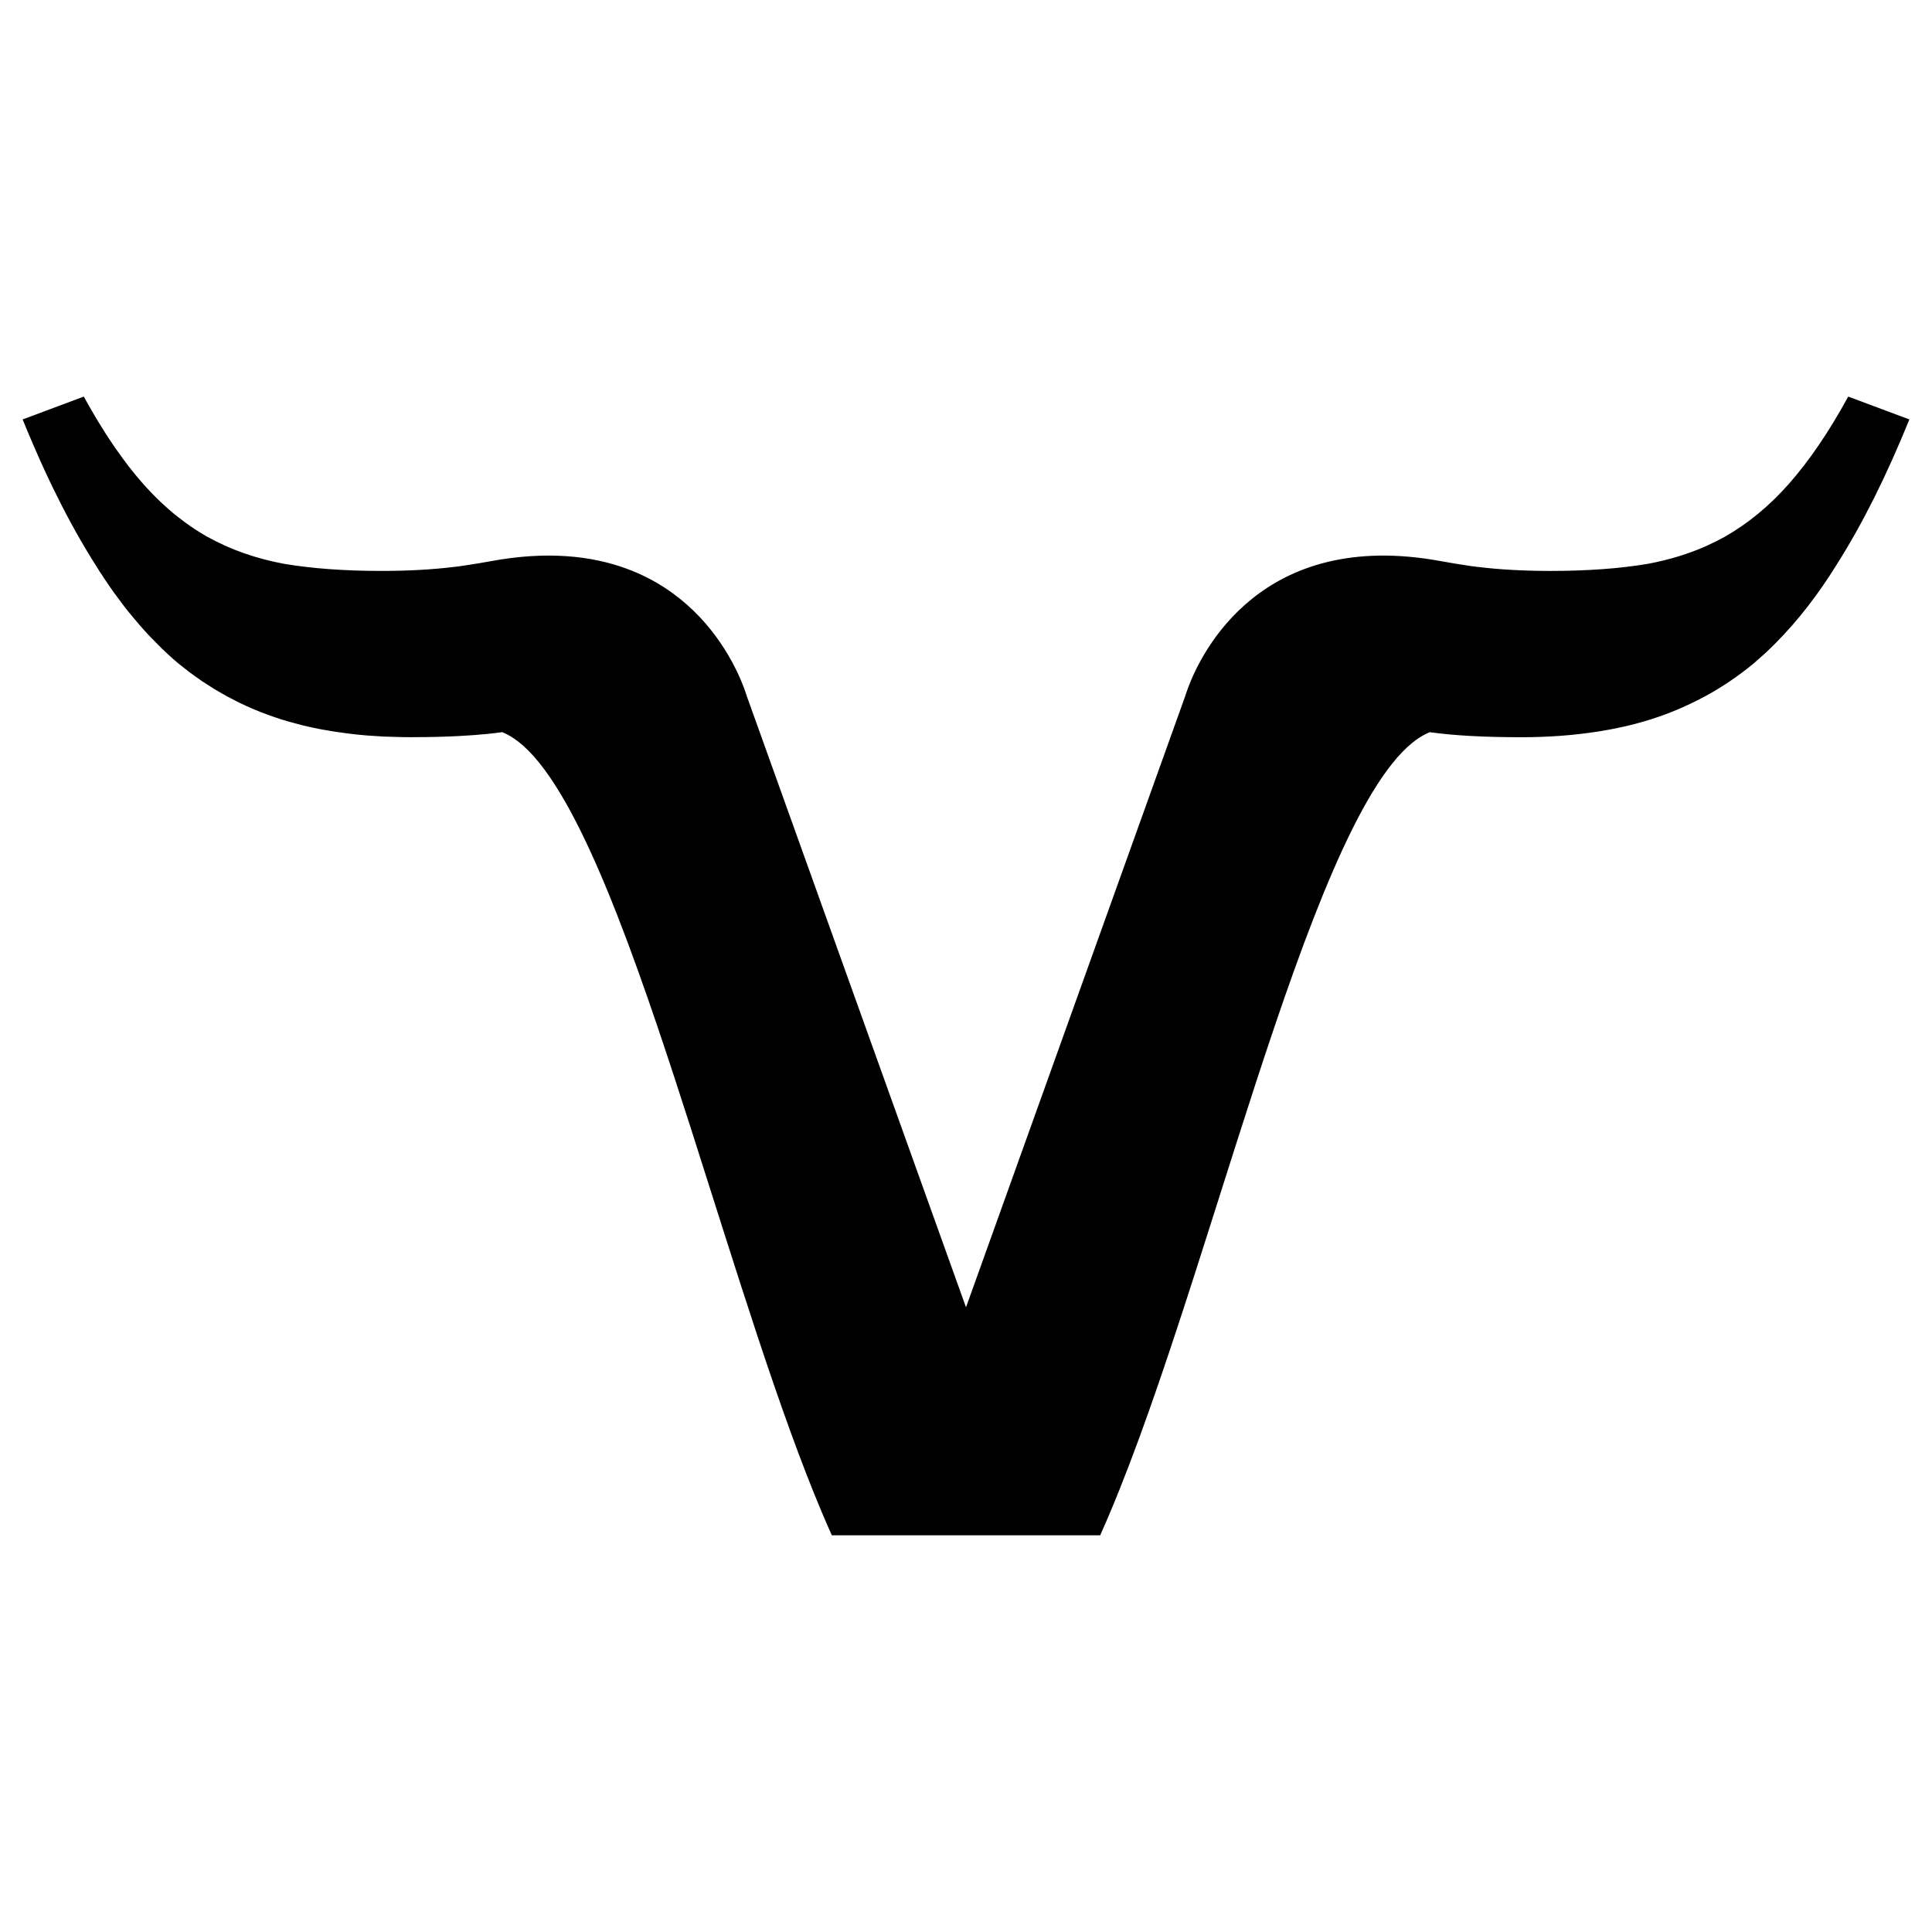
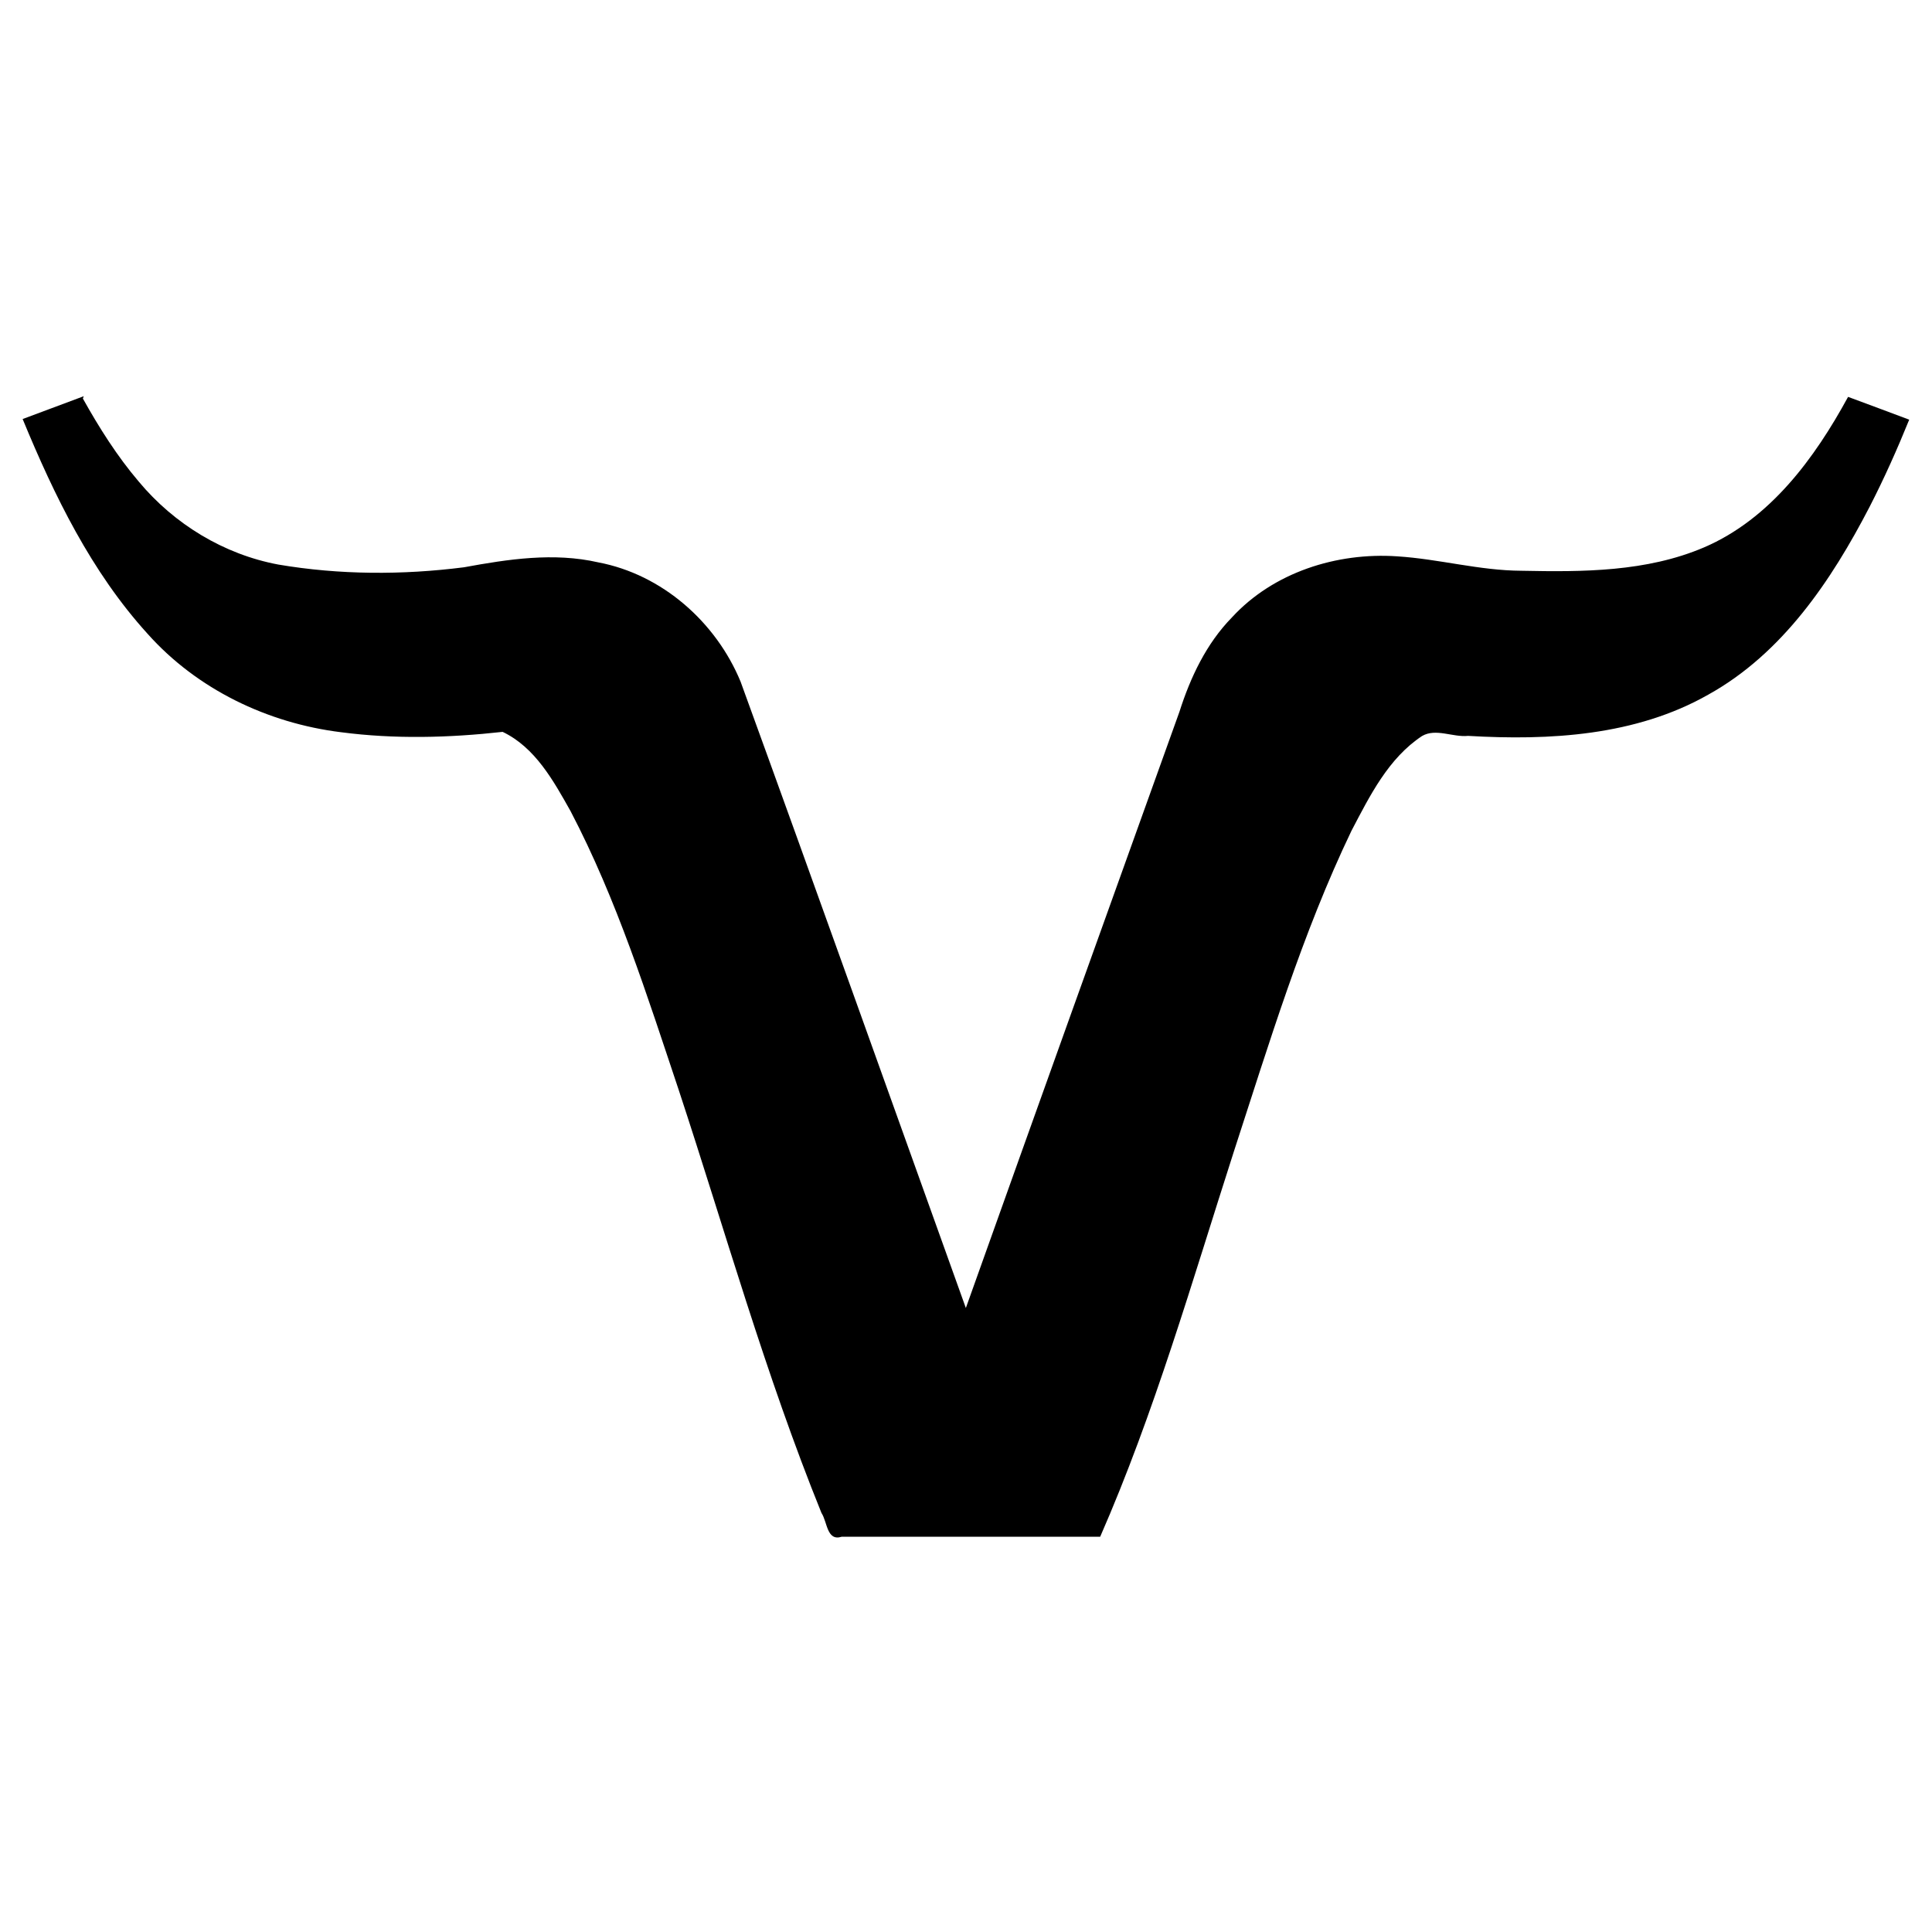
- <svg xmlns="http://www.w3.org/2000/svg" width="100%" height="100%" viewBox="0 0 512 512" version="1.1" xml:space="preserve" style="fill-rule:evenodd;clip-rule:evenodd;stroke-linejoin:round;stroke-miterlimit:1.414;">
-   <path id="path4060" d="M22.201,105.1l-13.578,5.073l-2.619,0.977l0,0.002l-0.004,0.001c0.886,2.19 1.782,4.32 2.684,6.418c0.193,0.448 0.388,0.883 0.582,1.327c0.439,1.009 0.876,2.032 1.319,3.019l0.002,0.002c0.259,0.578 0.521,1.13 0.781,1.7c0.13,0.284 0.258,0.585 0.388,0.867c0.39,0.847 0.777,1.679 1.171,2.51l0,0.002c0,0.003 -0.002,0.01 0,0.01c0.391,0.827 0.792,1.644 1.186,2.455c0.132,0.27 0.268,0.53 0.399,0.798c0.013,0.026 0.025,0.051 0.038,0.077c0.456,0.928 0.914,1.846 1.374,2.752c0.192,0.383 0.382,0.78 0.576,1.157c0.003,0.008 0.008,0.008 0.011,0.012c0.321,0.624 0.643,1.239 0.966,1.852c0.079,0.151 0.157,0.31 0.236,0.46l0.002,0.002c1.617,3.057 3.256,5.981 4.916,8.771l0.002,0.002c0.056,0.093 0.111,0.18 0.167,0.272c0.359,0.601 0.714,1.193 1.077,1.784c0.161,0.263 0.319,0.525 0.481,0.787c0.198,0.319 0.402,0.635 0.603,0.951c0.06,0.095 0.119,0.196 0.178,0.29l0.002,0.002c0.07,0.114 0.143,0.221 0.214,0.335c0.338,0.549 0.673,1.096 1.018,1.635c0.251,0.391 0.511,0.767 0.767,1.153c0.038,0.057 0.074,0.117 0.112,0.174c0.129,0.197 0.253,0.405 0.383,0.601l0.002,0.002c0.173,0.259 0.352,0.504 0.525,0.762c0.08,0.117 0.158,0.239 0.237,0.356c0.171,0.252 0.339,0.507 0.511,0.757c0.431,0.626 0.859,1.238 1.296,1.849c0.001,0.001 0.001,0.002 0.002,0.004l0.002,0.002c0.57,0.795 1.154,1.558 1.735,2.329c0.304,0.404 0.601,0.825 0.908,1.222l0.006,0.006c0.446,0.576 0.895,1.143 1.347,1.705c0.204,0.253 0.414,0.49 0.618,0.74c0.5,0.61 1.005,1.211 1.512,1.803c0.211,0.247 0.416,0.508 0.628,0.752c0.278,0.319 0.564,0.623 0.846,0.938c0.118,0.131 0.232,0.27 0.35,0.401c0.074,0.081 0.144,0.17 0.218,0.251l0.002,0.002c0.123,0.135 0.25,0.261 0.374,0.395c0.12,0.131 0.239,0.269 0.36,0.4c0.228,0.245 0.462,0.488 0.691,0.73c0.161,0.17 0.326,0.327 0.488,0.495c0.607,0.633 1.219,1.253 1.836,1.862c0.008,0.008 0.017,0.017 0.025,0.025c0.189,0.186 0.371,0.386 0.56,0.57c0.491,0.476 0.979,0.945 1.476,1.406l0.008,0.008c0.004,0.003 0.008,0.008 0.012,0.011c0.493,0.457 0.983,0.902 1.482,1.345c0.465,0.413 0.932,0.813 1.402,1.212c0.041,0.035 0.08,0.073 0.121,0.108l0.002,0.002c0.129,0.106 0.263,0.202 0.392,0.307c0.042,0.035 0.085,0.068 0.127,0.102c0.698,0.567 1.402,1.123 2.114,1.664c0.157,0.119 0.307,0.249 0.464,0.366l0.002,0.002c0.276,0.207 0.562,0.394 0.84,0.597c0.017,0.013 0.034,0.025 0.051,0.038c0.232,0.168 0.458,0.346 0.691,0.512c0.184,0.131 0.374,0.249 0.558,0.378c0.351,0.246 0.692,0.507 1.046,0.746c0.001,0.001 0.002,0.001 0.004,0.002c0.346,0.235 0.703,0.449 1.053,0.678c0.388,0.254 0.777,0.504 1.169,0.751c0.352,0.222 0.696,0.459 1.051,0.676c0.001,0.001 0.003,0.001 0.004,0.002c0.344,0.209 0.699,0.399 1.045,0.603c0.426,0.25 0.855,0.495 1.285,0.738c0.347,0.195 0.686,0.407 1.035,0.597l0.002,0.002c0.349,0.19 0.71,0.36 1.061,0.544c0.005,0.003 0.009,0.006 0.014,0.008c0.432,0.227 0.866,0.449 1.302,0.668c0.362,0.181 0.716,0.378 1.081,0.554c0.381,0.183 0.773,0.346 1.157,0.524c0.204,0.095 0.402,0.201 0.607,0.294c0.592,0.268 1.18,0.532 1.779,0.787l0.002,0c0.002,0.001 0.004,0.001 0.006,0.002c1.269,0.538 2.559,1.045 3.863,1.521c0.542,0.197 1.082,0.384 1.633,0.572c0.351,0.12 0.71,0.232 1.067,0.348c0.275,0.091 0.545,0.195 0.822,0.282c0.231,0.073 0.472,0.135 0.705,0.206c0.398,0.123 0.794,0.247 1.198,0.364c0.222,0.065 0.455,0.119 0.679,0.182c0.792,0.223 1.59,0.438 2.397,0.642c0.282,0.072 0.555,0.156 0.839,0.225c0.454,0.11 0.913,0.21 1.371,0.312c0.467,0.106 0.939,0.207 1.411,0.307c0.414,0.089 0.826,0.179 1.246,0.262c0.412,0.082 0.827,0.155 1.241,0.231c2.072,0.385 4.194,0.708 6.361,0.979c0.829,0.105 1.662,0.206 2.506,0.294c0.457,0.047 0.919,0.089 1.38,0.131c0.456,0.043 0.905,0.094 1.364,0.131c0.36,0.029 0.734,0.044 1.097,0.071c0.784,0.057 1.573,0.107 2.369,0.151c0.36,0.019 0.71,0.051 1.073,0.068c0.351,0.016 0.715,0.018 1.069,0.031c0.937,0.038 1.884,0.063 2.836,0.083c0.255,0.005 0.501,0.019 0.756,0.023c0.343,0.005 0.69,0.002 1.034,0.004c0.449,0.004 0.887,0.022 1.339,0.022c0.55,0 1.042,-0.015 1.582,-0.018c0.664,-0.001 1.341,-0.002 1.989,-0.008c0.931,-0.009 1.833,-0.027 2.731,-0.047c0.524,-0.011 1.034,-0.027 1.547,-0.041c0.807,-0.024 1.616,-0.047 2.396,-0.078c0.81,-0.035 1.595,-0.069 2.377,-0.106c2.759,-0.14 5.348,-0.327 7.745,-0.572c0.062,-0.006 0.124,-0.013 0.186,-0.019c1.294,-0.135 2.555,-0.28 3.745,-0.447c0.013,0.005 0.026,0.011 0.039,0.016c0.376,0.152 0.752,0.333 1.128,0.523c0.02,0.011 0.04,0.02 0.06,0.031c0.218,0.111 0.435,0.237 0.652,0.36c0.014,0.008 0.028,0.016 0.042,0.024c0.159,0.092 0.319,0.185 0.479,0.284c0.237,0.145 0.472,0.296 0.709,0.456c0.293,0.199 0.585,0.405 0.877,0.626c0.17,0.129 0.341,0.264 0.511,0.4c0.371,0.297 0.742,0.6 1.112,0.932c0.001,0.001 0.003,0.001 0.004,0.002c0.464,0.416 0.928,0.861 1.392,1.331l0.002,0.002c0.464,0.47 0.929,0.967 1.392,1.49l0.002,0.002c0.463,0.522 0.925,1.071 1.388,1.644l0.002,0.002c0.462,0.574 0.924,1.173 1.386,1.795l0.002,0.002c0.462,0.623 0.923,1.27 1.384,1.941l0.002,0.002c0.461,0.67 0.922,1.366 1.382,2.083l0.002,0.002c0.921,1.434 1.84,2.96 2.759,4.571l0.002,0.002c0.459,0.805 0.918,1.631 1.376,2.478c0.017,0.032 0.034,0.067 0.051,0.098c0.9,1.667 1.8,3.412 2.698,5.232l0.002,0.002c0.457,0.926 0.913,1.872 1.37,2.836l0.002,0.002c1.828,3.858 3.649,8.009 5.468,12.407l0.002,0.002c0.91,2.198 1.818,4.458 2.725,6.774l0.002,0.002c0.908,2.315 1.814,4.686 2.72,7.106c0,0.002 0.001,0.003 0.002,0.004c1.812,4.842 3.62,9.884 5.427,15.075l0.002,0.002c0.903,2.596 1.805,5.229 2.707,7.894l0.002,0.002c11.732,34.657 23.381,74.694 35.152,107.067c0.001,0.001 0.002,0.003 0.002,0.004c2.716,7.469 5.438,14.532 8.17,21.025l0.002,0.002c0.91,2.163 1.82,4.264 2.733,6.296c0,0.001 0.001,0.001 0.002,0.002l0,0.002l71.122,0c0,-0.001 0,-0.002 0,-0.002c27.703,-61.684 54.394,-186.995 82.691,-209.998c0.251,-0.204 0.504,-0.403 0.756,-0.591c0.042,-0.032 0.084,-0.061 0.127,-0.092c0.51,-0.375 1.02,-0.716 1.531,-1.022c0.07,-0.042 0.141,-0.083 0.211,-0.123c0.261,-0.152 0.523,-0.298 0.783,-0.431c0.085,-0.044 0.168,-0.085 0.251,-0.127c0.277,-0.135 0.553,-0.27 0.83,-0.384c0.048,-0.02 0.096,-0.042 0.143,-0.061c6.509,0.911 14.576,1.337 24.3,1.337c7.05,0 13.676,-0.489 19.913,-1.448c5.046,-0.774 9.844,-1.851 14.36,-3.278c4.656,-1.47 9.085,-3.332 13.317,-5.552c0.355,-0.186 0.719,-0.357 1.071,-0.548c0.002,-0.001 0.004,-0.003 0.006,-0.004c1.135,-0.618 2.254,-1.262 3.359,-1.934c0.003,-0.002 0.005,-0.005 0.008,-0.006c1.104,-0.673 2.195,-1.371 3.27,-2.099c0.003,-0.002 0.006,-0.005 0.009,-0.008c1.074,-0.728 2.133,-1.482 3.178,-2.265c0.003,-0.002 0.006,-0.005 0.01,-0.008c1.044,-0.783 2.074,-1.593 3.089,-2.431c0.003,-0.003 0.006,-0.007 0.01,-0.01c0.571,-0.484 1.13,-0.999 1.693,-1.502c0.441,-0.394 0.889,-0.771 1.326,-1.176c0.991,-0.92 1.969,-1.872 2.936,-2.851c5.822,-5.893 11.202,-12.843 16.121,-20.819c6.731,-10.628 13.116,-23.397 19.139,-38.277l-0.004,-0.002c0,0 0,-0.001 0,-0.001l-2.661,-0.993l-13.536,-5.057l0,0.002c-0.001,0.002 -0.002,0.004 -0.004,0.006l-0.002,0.002c-1.282,2.344 -2.567,4.579 -3.86,6.707c-0.647,1.066 -1.296,2.105 -1.946,3.117c-0.001,0.001 -0.001,0.003 -0.002,0.004c-0.649,1.011 -1.3,1.994 -1.952,2.952c-0.001,0.001 -0.002,0.001 -0.002,0.002c-2.61,3.835 -5.243,7.25 -7.9,10.261c-5.137,5.846 -10.803,10.524 -17.003,14.067c-1.492,0.833 -3.03,1.598 -4.62,2.316c-0.01,0.006 -0.023,0.018 -0.04,0.029c-4.821,2.17 -10.093,3.802 -15.809,4.865c-7.44,1.24 -15.982,1.87 -25.725,1.87c-7.187,0 -13.647,-0.367 -19.317,-1.067l-0.09,0c-0.72,-0.057 -2.205,-0.294 -3.74,-0.535c-1.617,-0.253 -3.269,-0.498 -5.875,-0.981c-47.765,-8.837 -63.606,24.322 -67.029,33.471c-0.535,1.431 -0.8,2.314 -0.8,2.314l-58.039,161.83l-0.043,0.072l-0.043,-0.072l-58.039,-161.83c0,0 -0.265,-0.883 -0.8,-2.314c-0.214,-0.572 -0.479,-1.24 -0.795,-1.984c-0.315,-0.742 -0.684,-1.562 -1.11,-2.443c-0.001,-0.001 -0.002,-0.003 -0.002,-0.004c-0.01,-0.021 -0.023,-0.046 -0.033,-0.066c-0.635,-1.307 -1.394,-2.744 -2.297,-4.264c-0.191,-0.323 -0.401,-0.656 -0.605,-0.985c-0.122,-0.197 -0.235,-0.39 -0.362,-0.589c-0.065,-0.103 -0.139,-0.209 -0.206,-0.312c-1.315,-2.035 -2.871,-4.171 -4.712,-6.296c-0.483,-0.558 -0.985,-1.116 -1.508,-1.67l-0.001,-0.002c-0.523,-0.554 -1.065,-1.105 -1.627,-1.652l-0.002,-0.002c-0.563,-0.547 -1.145,-1.09 -1.749,-1.625c-0.001,-0.001 -0.003,-0.001 -0.004,-0.002c-0.603,-0.535 -1.227,-1.064 -1.873,-1.584c-0.001,-0.001 -0.003,-0.001 -0.004,-0.002c-0.447,-0.359 -0.917,-0.707 -1.384,-1.057c-0.21,-0.157 -0.409,-0.321 -0.623,-0.476c-0.69,-0.5 -1.404,-0.989 -2.14,-1.466l-0.002,-0.002c-0.735,-0.477 -1.493,-0.941 -2.275,-1.39c-0.001,-0.001 -0.002,-0.002 -0.003,-0.002c-1.565,-0.899 -3.223,-1.738 -4.979,-2.502c-0.001,-0.001 -0.003,-0.002 -0.004,-0.002c-0.878,-0.382 -1.78,-0.744 -2.708,-1.087l-0.002,-0.002c-9.286,-3.426 -21.096,-4.766 -36.023,-2.005c-2.606,0.483 -4.258,0.728 -5.875,0.981c-1.535,0.241 -3.019,0.476 -3.738,0.533l-0.09,0c-5.67,0.7 -12.128,1.069 -19.315,1.069c-9.743,0 -18.285,-0.63 -25.725,-1.87c-1.903,-0.354 -3.758,-0.77 -5.562,-1.249c-0.002,0 -0.003,-0.002 -0.004,-0.002c-3.606,-0.957 -7.015,-2.163 -10.224,-3.606c-0.004,-0.003 -0.009,-0.005 -0.014,-0.008c-0.015,-0.008 -0.026,-0.022 -0.041,-0.033c-1.587,-0.716 -3.132,-1.487 -4.62,-2.318c-0.003,-0.002 -0.009,0.001 -0.012,0c-0.115,-0.066 -0.229,-0.137 -0.344,-0.204c-0.498,-0.289 -0.992,-0.585 -1.482,-0.889c-0.153,-0.096 -0.308,-0.19 -0.462,-0.288c-0.76,-0.479 -1.515,-0.968 -2.258,-1.484c-0.001,-0.001 -0.002,-0.002 -0.004,-0.003c-0.029,-0.021 -0.058,-0.043 -0.088,-0.063c-0.466,-0.324 -0.925,-0.664 -1.384,-1.003c-0.502,-0.369 -0.998,-0.746 -1.492,-1.133c-0.338,-0.265 -0.677,-0.528 -1.012,-0.801c-0.122,-0.099 -0.245,-0.196 -0.368,-0.297c-0.101,-0.084 -0.201,-0.171 -0.301,-0.255c-0.406,-0.339 -0.807,-0.688 -1.206,-1.039c-0.196,-0.176 -0.393,-0.35 -0.59,-0.527c-0.85,-0.765 -1.688,-1.554 -2.514,-2.371c-0.048,-0.048 -0.096,-0.098 -0.144,-0.147c-0.727,-0.723 -1.443,-1.472 -2.15,-2.24c-0.276,-0.299 -0.553,-0.598 -0.826,-0.904c-0.127,-0.141 -0.254,-0.28 -0.378,-0.421c-0.596,-0.676 -1.19,-1.372 -1.784,-2.089c-0.001,-0.002 -0.002,-0.004 -0.004,-0.006c-0.384,-0.464 -0.769,-0.951 -1.153,-1.433c-0.24,-0.301 -0.481,-0.596 -0.72,-0.904c-0.099,-0.131 -0.197,-0.262 -0.298,-0.394c-0.18,-0.233 -0.361,-0.473 -0.542,-0.709c-0.26,-0.343 -0.518,-0.692 -0.777,-1.043c-0.661,-0.896 -1.319,-1.813 -1.976,-2.763c-0.056,-0.081 -0.114,-0.159 -0.17,-0.24c-0.809,-1.175 -1.616,-2.389 -2.422,-3.644c-0.65,-1.012 -1.299,-2.051 -1.946,-3.117c-0.3,-0.494 -0.595,-0.992 -0.895,-1.497c-0.032,-0.055 -0.065,-0.108 -0.097,-0.163c-0.957,-1.619 -1.917,-3.305 -2.869,-5.043l-0.002,0.01c-0.001,-0.002 -0.002,-0.004 -0.003,-0.006l0,-0.002l-0.004,0.002l0,-0.002l0,-0.002Z" />
+ <svg xmlns="http://www.w3.org/2000/svg" clip-rule="evenodd" fill-rule="evenodd" stroke-linejoin="round" stroke-miterlimit="1.41" version="1.1" viewBox="0 0 512 512" xml:space="preserve">
+   <path d="m22.2 105c-5.4 2.02-10.8 4.04-16.2 6.05 8.38 20.3 18.2 40.5 33.1 56.9 13.1 14.7 31.8 23.7 51.3 26.1 14.2 1.86 28.6 1.48 42.8-0.098 8.64 4.12 13.5 13 18 21 12.3 23.5 20.3 48.9 28.7 74 12.3 37.3 22.9 75.2 37.8 112 1.58 2.37 1.38 7.56 5.36 6.3 22.8-0.001 45.7 0.003 68.5-2e-3 14.4-32.9 24.3-67.5 35.4-102 9.36-28.7 18.1-57.8 31.2-85.1 4.83-9.21 9.76-19.2 18.7-25.1 3.66-2.13 8.15 0.387 12.2-0.035 21.6 1.27 44.4-0.006 63.6-10.9 19.7-10.9 32.7-30.3 42.8-49.8 3.87-7.53 7.34-15.3 10.5-23.1-5.4-2.01-10.8-4.06-16.2-6.04-8.87 16.3-20.7 32.4-38.2 39.9-15.2 6.49-32.1 6.52-48.4 6.18-11.1-0.054-21.8-3.12-32.9-3.82-16-1.09-32.8 4.23-43.8 16.2-6.8 6.96-11 15.9-13.9 25-18.9 52.6-37.7 105-56.6 158-19.9-55.4-39.7-111-59.7-166-6.53-15.8-20.8-28.4-37.7-31.6-11.8-2.7-23.9-0.846-35.6 1.3-16.3 2.08-33 2.03-49.2-0.722-14.4-2.69-27.6-10.7-37-22-5.74-6.74-10.5-14.3-14.8-22z" />
</svg>
